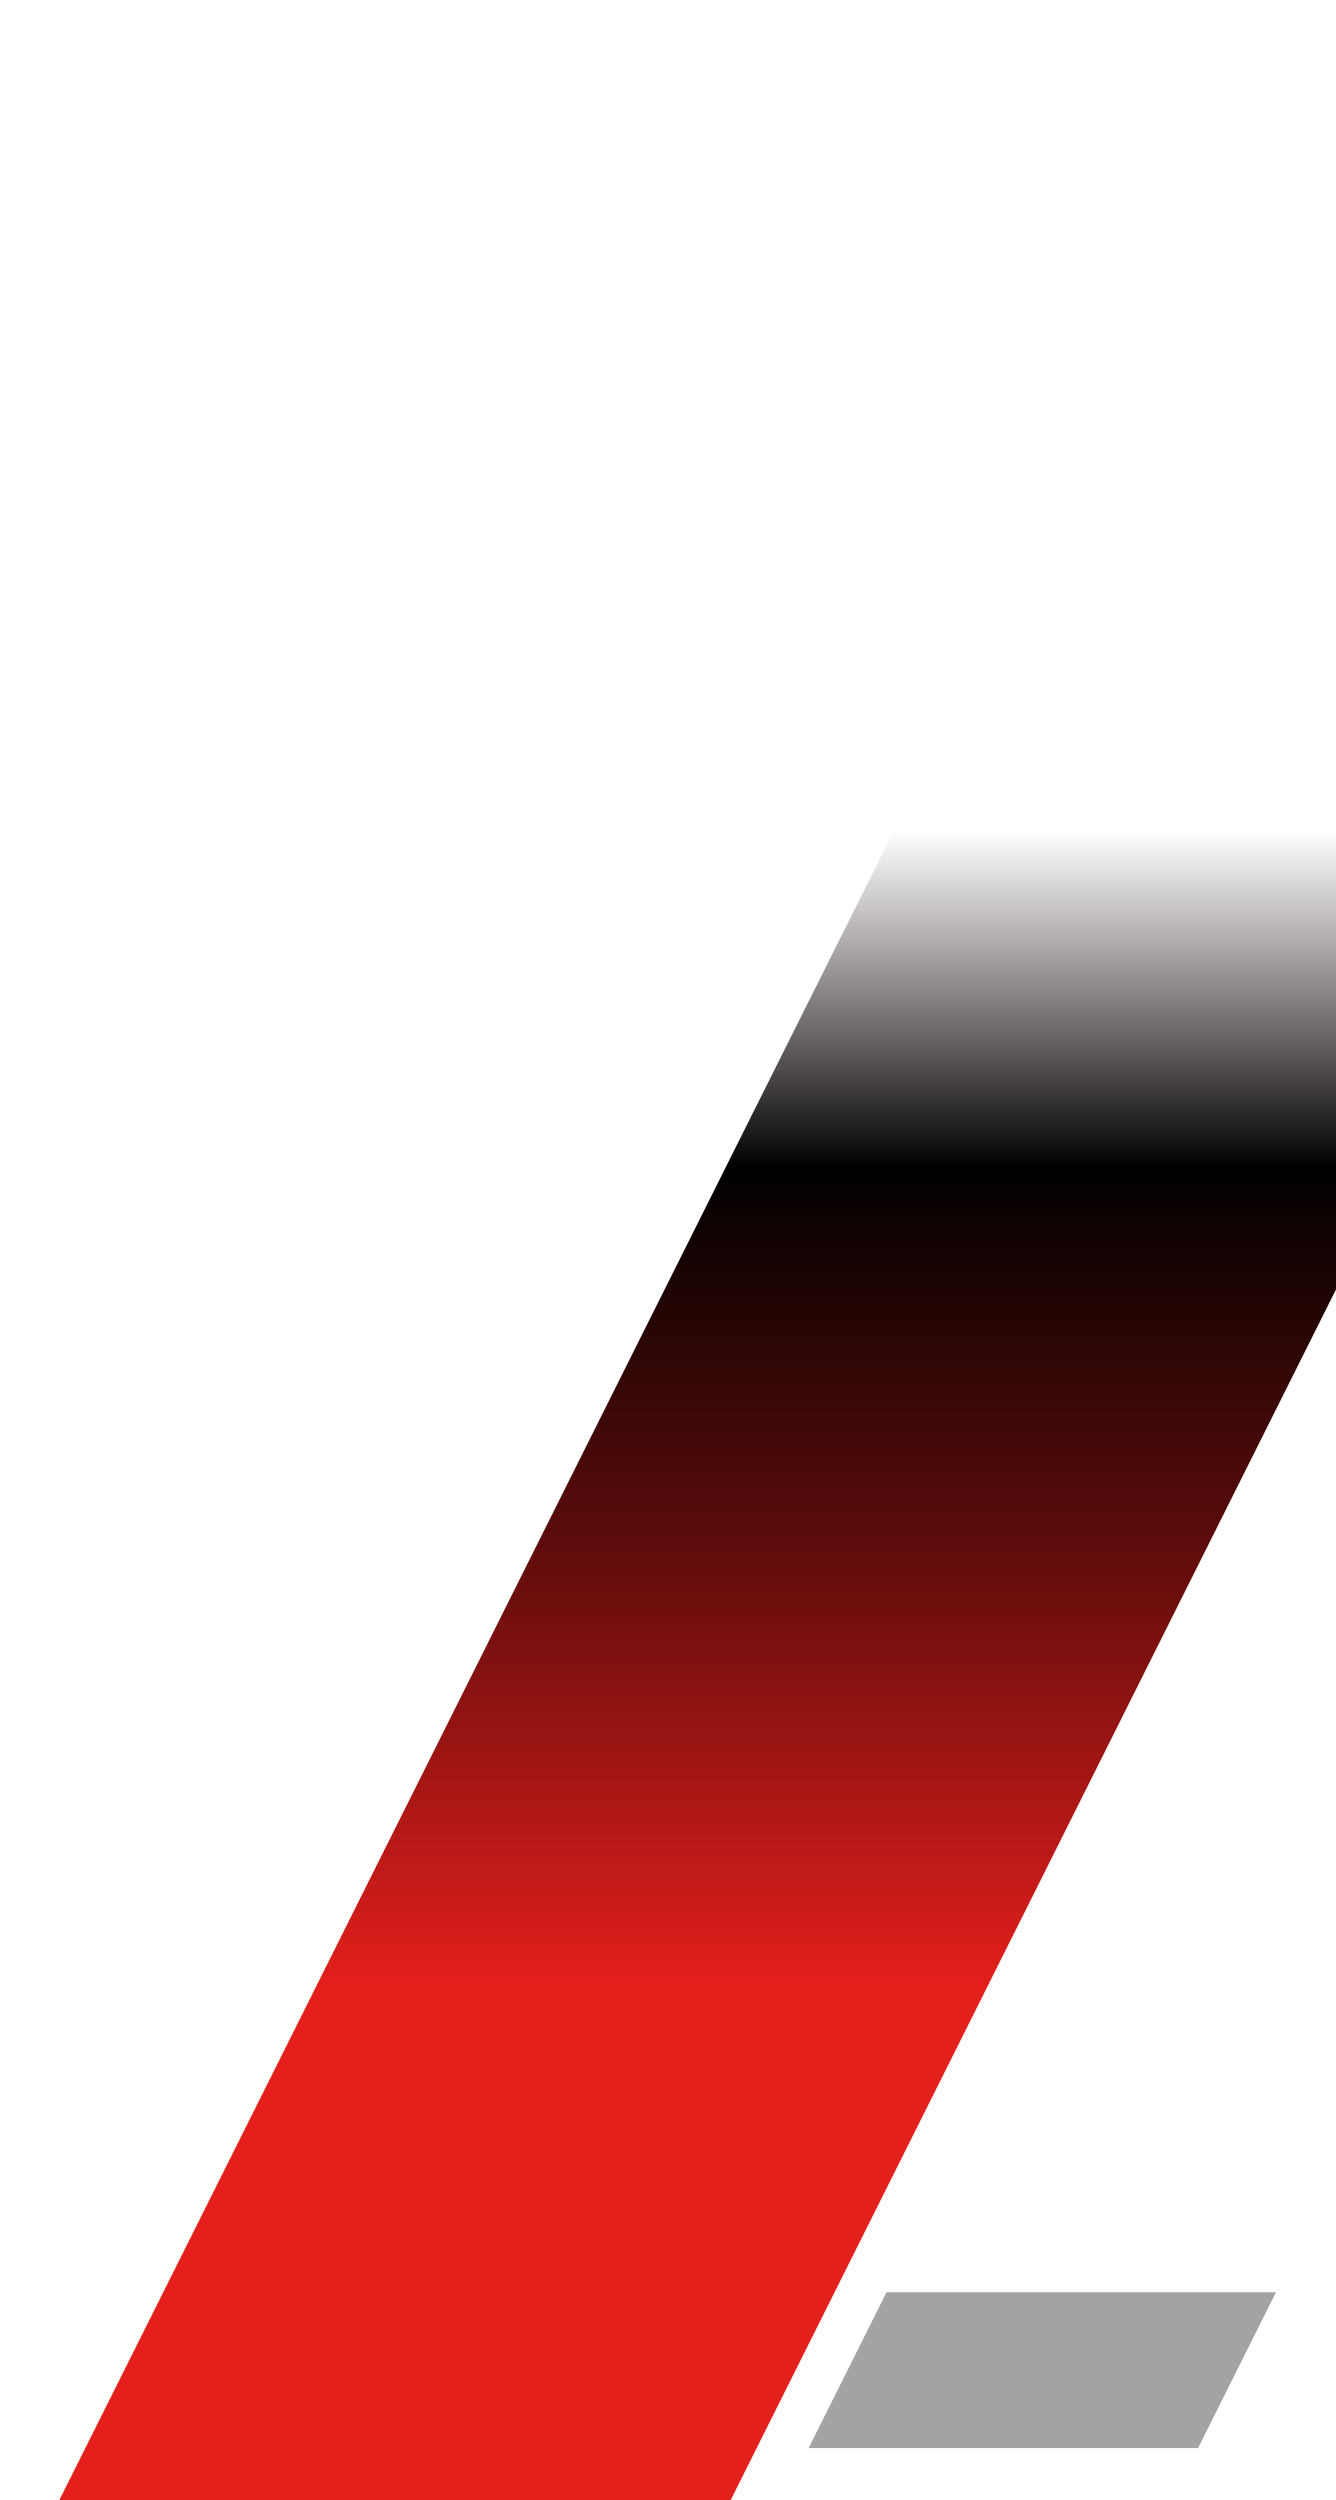
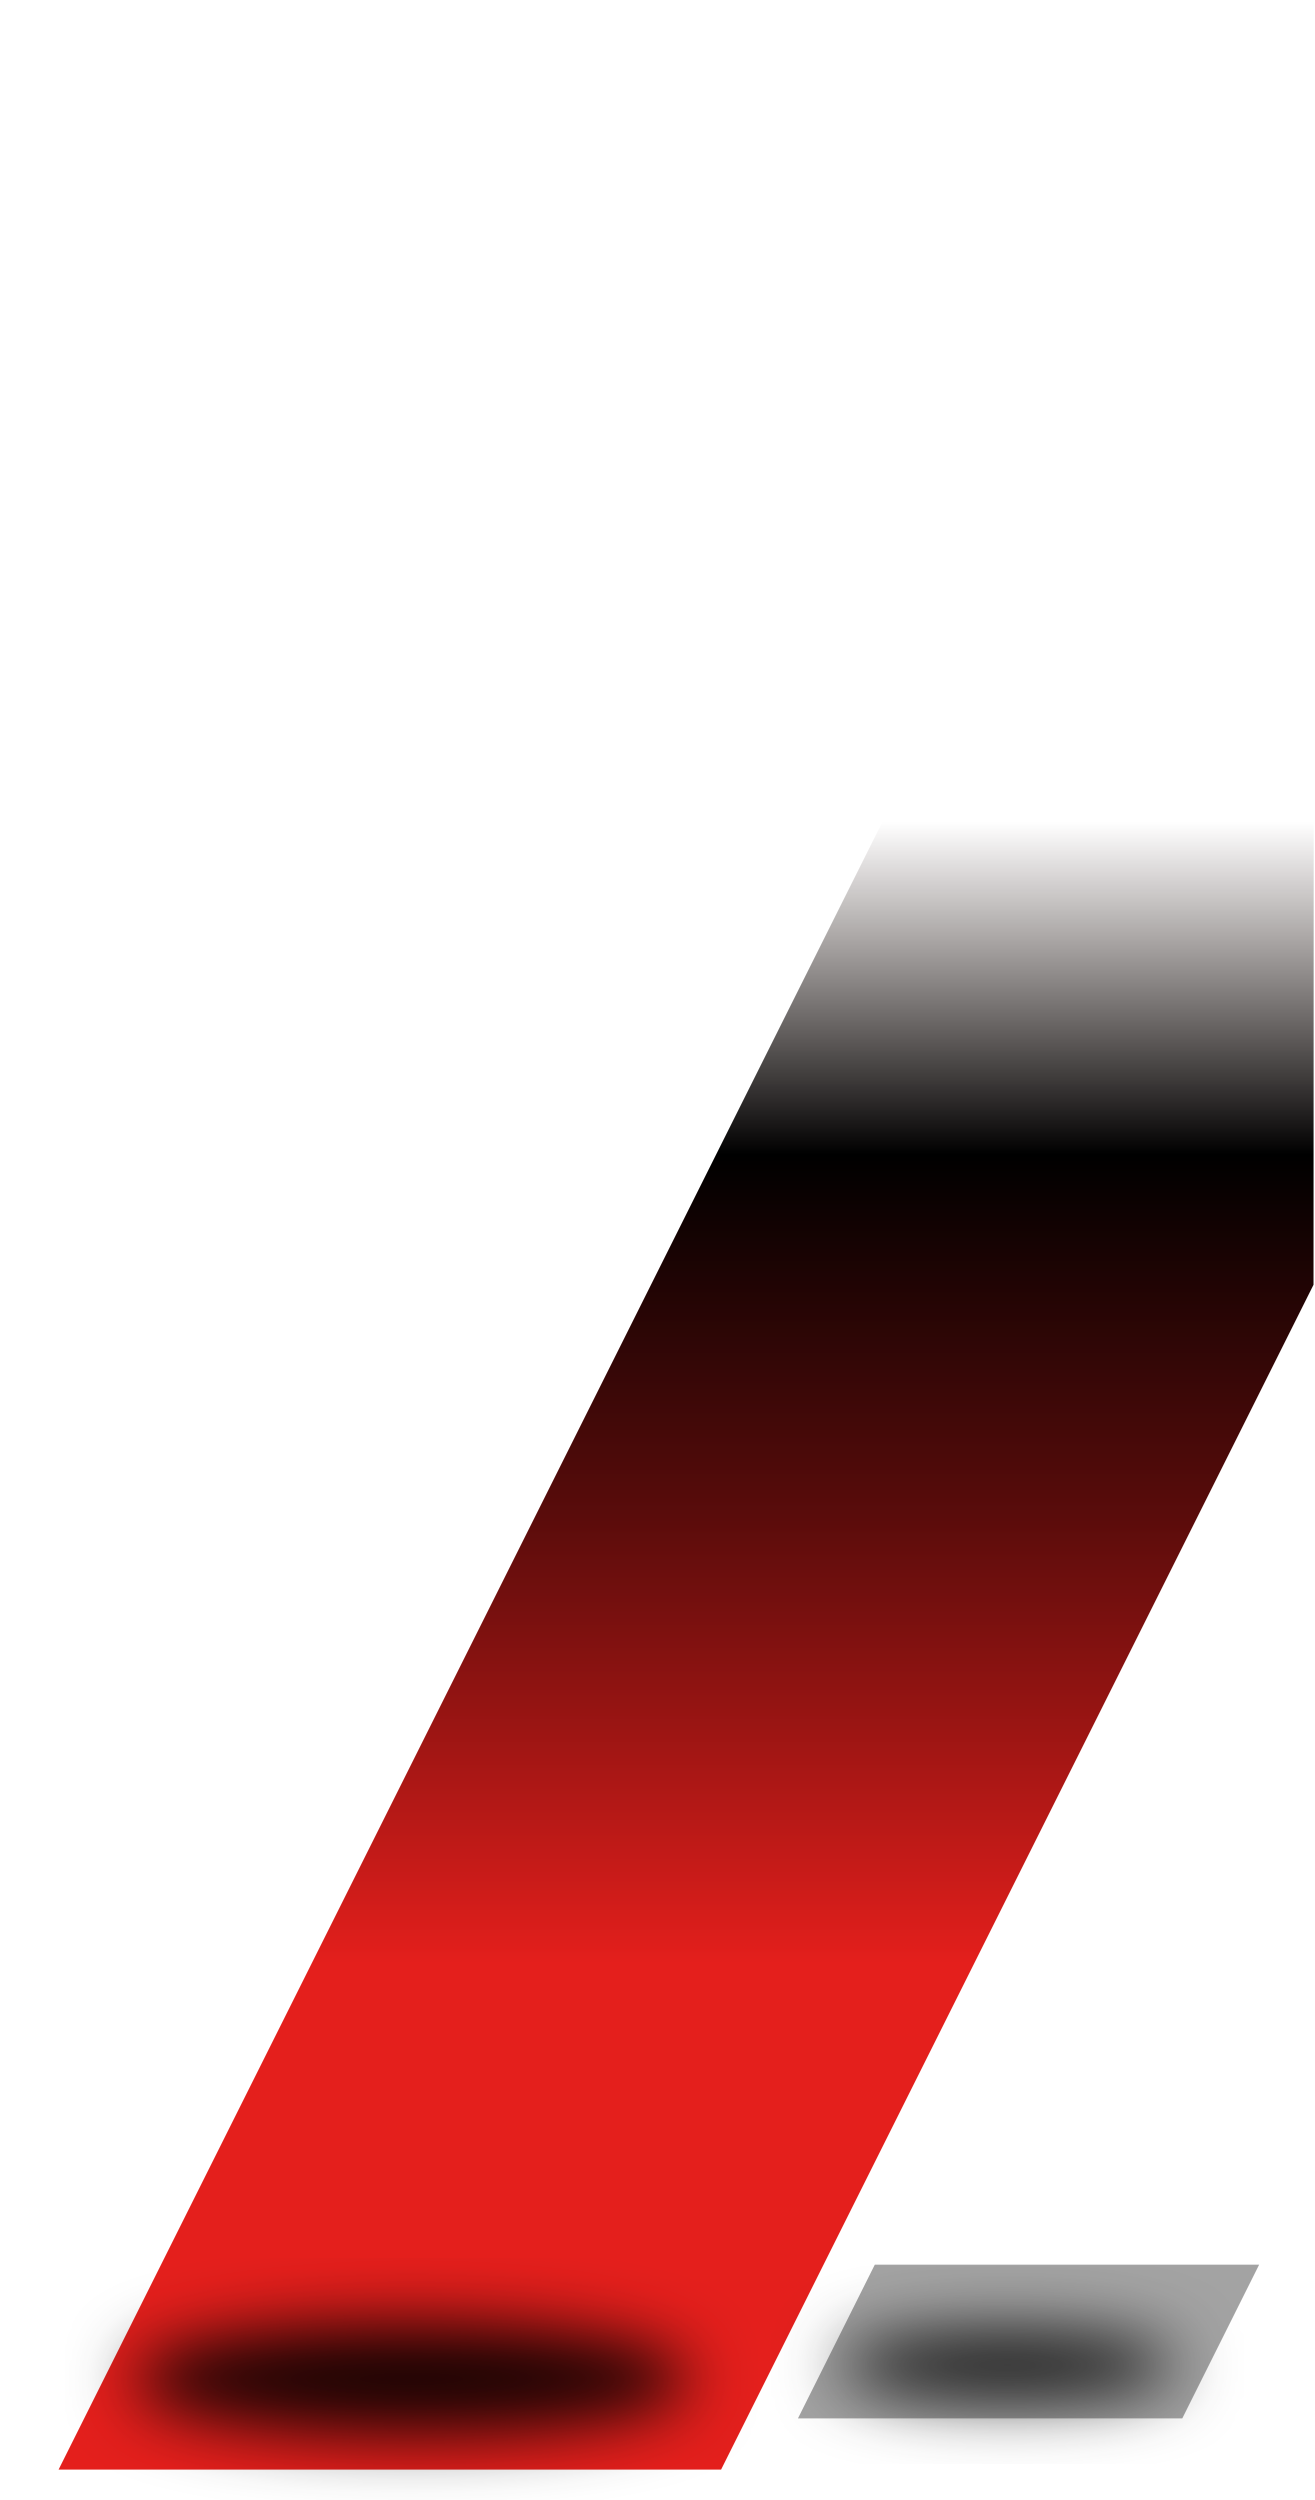
- <svg xmlns="http://www.w3.org/2000/svg" width="360" height="674" viewBox="0 0 360 674" fill="none">
-   <g filter="url(#filter0_b_901_3741)">
-     <path fill-rule="evenodd" clip-rule="evenodd" d="M344 0H0V1H344V0ZM16 674L353 0H534.001L197 674H16Z" fill="url(#paint0_linear_901_3741)" />
+ <svg xmlns="http://www.w3.org/2000/svg" width="359" height="683" viewBox="0 0 359 683" fill="none">
+   <g filter="url(#filter0_b_1401_5274)">
+     <path fill-rule="evenodd" clip-rule="evenodd" d="M344 0.703H0V1.703H344V0.703ZM16 674.703L353 0.703H359L358.852 351L197 674.703H16Z" fill="url(#paint0_linear_1401_5274)" />
  </g>
-   <path d="M344 618H239L218 660L323 660L344 618Z" fill="#A3A3A3" />
+   <path d="M344 618.703H239L218 660.703L323 660.703L344 618.703Z" fill="#A3A3A3" />
+   <g opacity="0.9" filter="url(#filter1_f_1401_5274)">
+     <ellipse cx="275.3" cy="646.162" rx="46.419" ry="8.991" fill="black" />
+   </g>
+   <g opacity="0.9" filter="url(#filter2_f_1401_5274)">
+     <ellipse cx="112.432" cy="649.906" rx="76.432" ry="14.984" fill="black" />
+   </g>
  <defs>
-     <filter id="filter0_b_901_3741" x="-20" y="-20" width="574.001" height="714" filterUnits="userSpaceOnUse" color-interpolation-filters="sRGB">
+     <filter id="filter0_b_1401_5274" x="-20" y="-19.297" width="399" height="714" filterUnits="userSpaceOnUse" color-interpolation-filters="sRGB">
      <feFlood flood-opacity="0" result="BackgroundImageFix" />
      <feGaussianBlur in="BackgroundImageFix" stdDeviation="10" />
-       <feComposite in2="SourceAlpha" operator="in" result="effect1_backgroundBlur_901_3741" />
-       <feBlend mode="normal" in="SourceGraphic" in2="effect1_backgroundBlur_901_3741" result="shape" />
+       <feComposite in2="SourceAlpha" operator="in" result="effect1_backgroundBlur_1401_5274" />
+       <feBlend mode="normal" in="SourceGraphic" in2="effect1_backgroundBlur_1401_5274" result="shape" />
    </filter>
-     <linearGradient id="paint0_linear_901_3741" x1="105.668" y1="0" x2="105.668" y2="674" gradientUnits="userSpaceOnUse">
+     <filter id="filter1_f_1401_5274" x="210.881" y="619.172" width="128.839" height="53.98" filterUnits="userSpaceOnUse" color-interpolation-filters="sRGB">
+       <feFlood flood-opacity="0" result="BackgroundImageFix" />
+       <feBlend mode="normal" in="SourceGraphic" in2="BackgroundImageFix" result="shape" />
+       <feGaussianBlur stdDeviation="9" result="effect1_foregroundBlur_1401_5274" />
+     </filter>
+     <filter id="filter2_f_1401_5274" x="18" y="616.922" width="188.864" height="65.969" filterUnits="userSpaceOnUse" color-interpolation-filters="sRGB">
+       <feFlood flood-opacity="0" result="BackgroundImageFix" />
+       <feBlend mode="normal" in="SourceGraphic" in2="BackgroundImageFix" result="shape" />
+       <feGaussianBlur stdDeviation="9" result="effect1_foregroundBlur_1401_5274" />
+     </filter>
+     <linearGradient id="paint0_linear_1401_5274" x1="105.667" y1="0.703" x2="105.668" y2="674.703" gradientUnits="userSpaceOnUse">
      <stop offset="0.243" stop-color="#5B0C0B" stop-opacity="0" />
      <stop offset="0.332" stop-color="#150302" stop-opacity="0" />
      <stop offset="0.467" />
      <stop offset="0.615" stop-color="#5B0C0B" />
      <stop offset="0.795" stop-color="#E41F1C" />
      <stop offset="1" stop-color="#E41F1C" />
    </linearGradient>
  </defs>
</svg>
